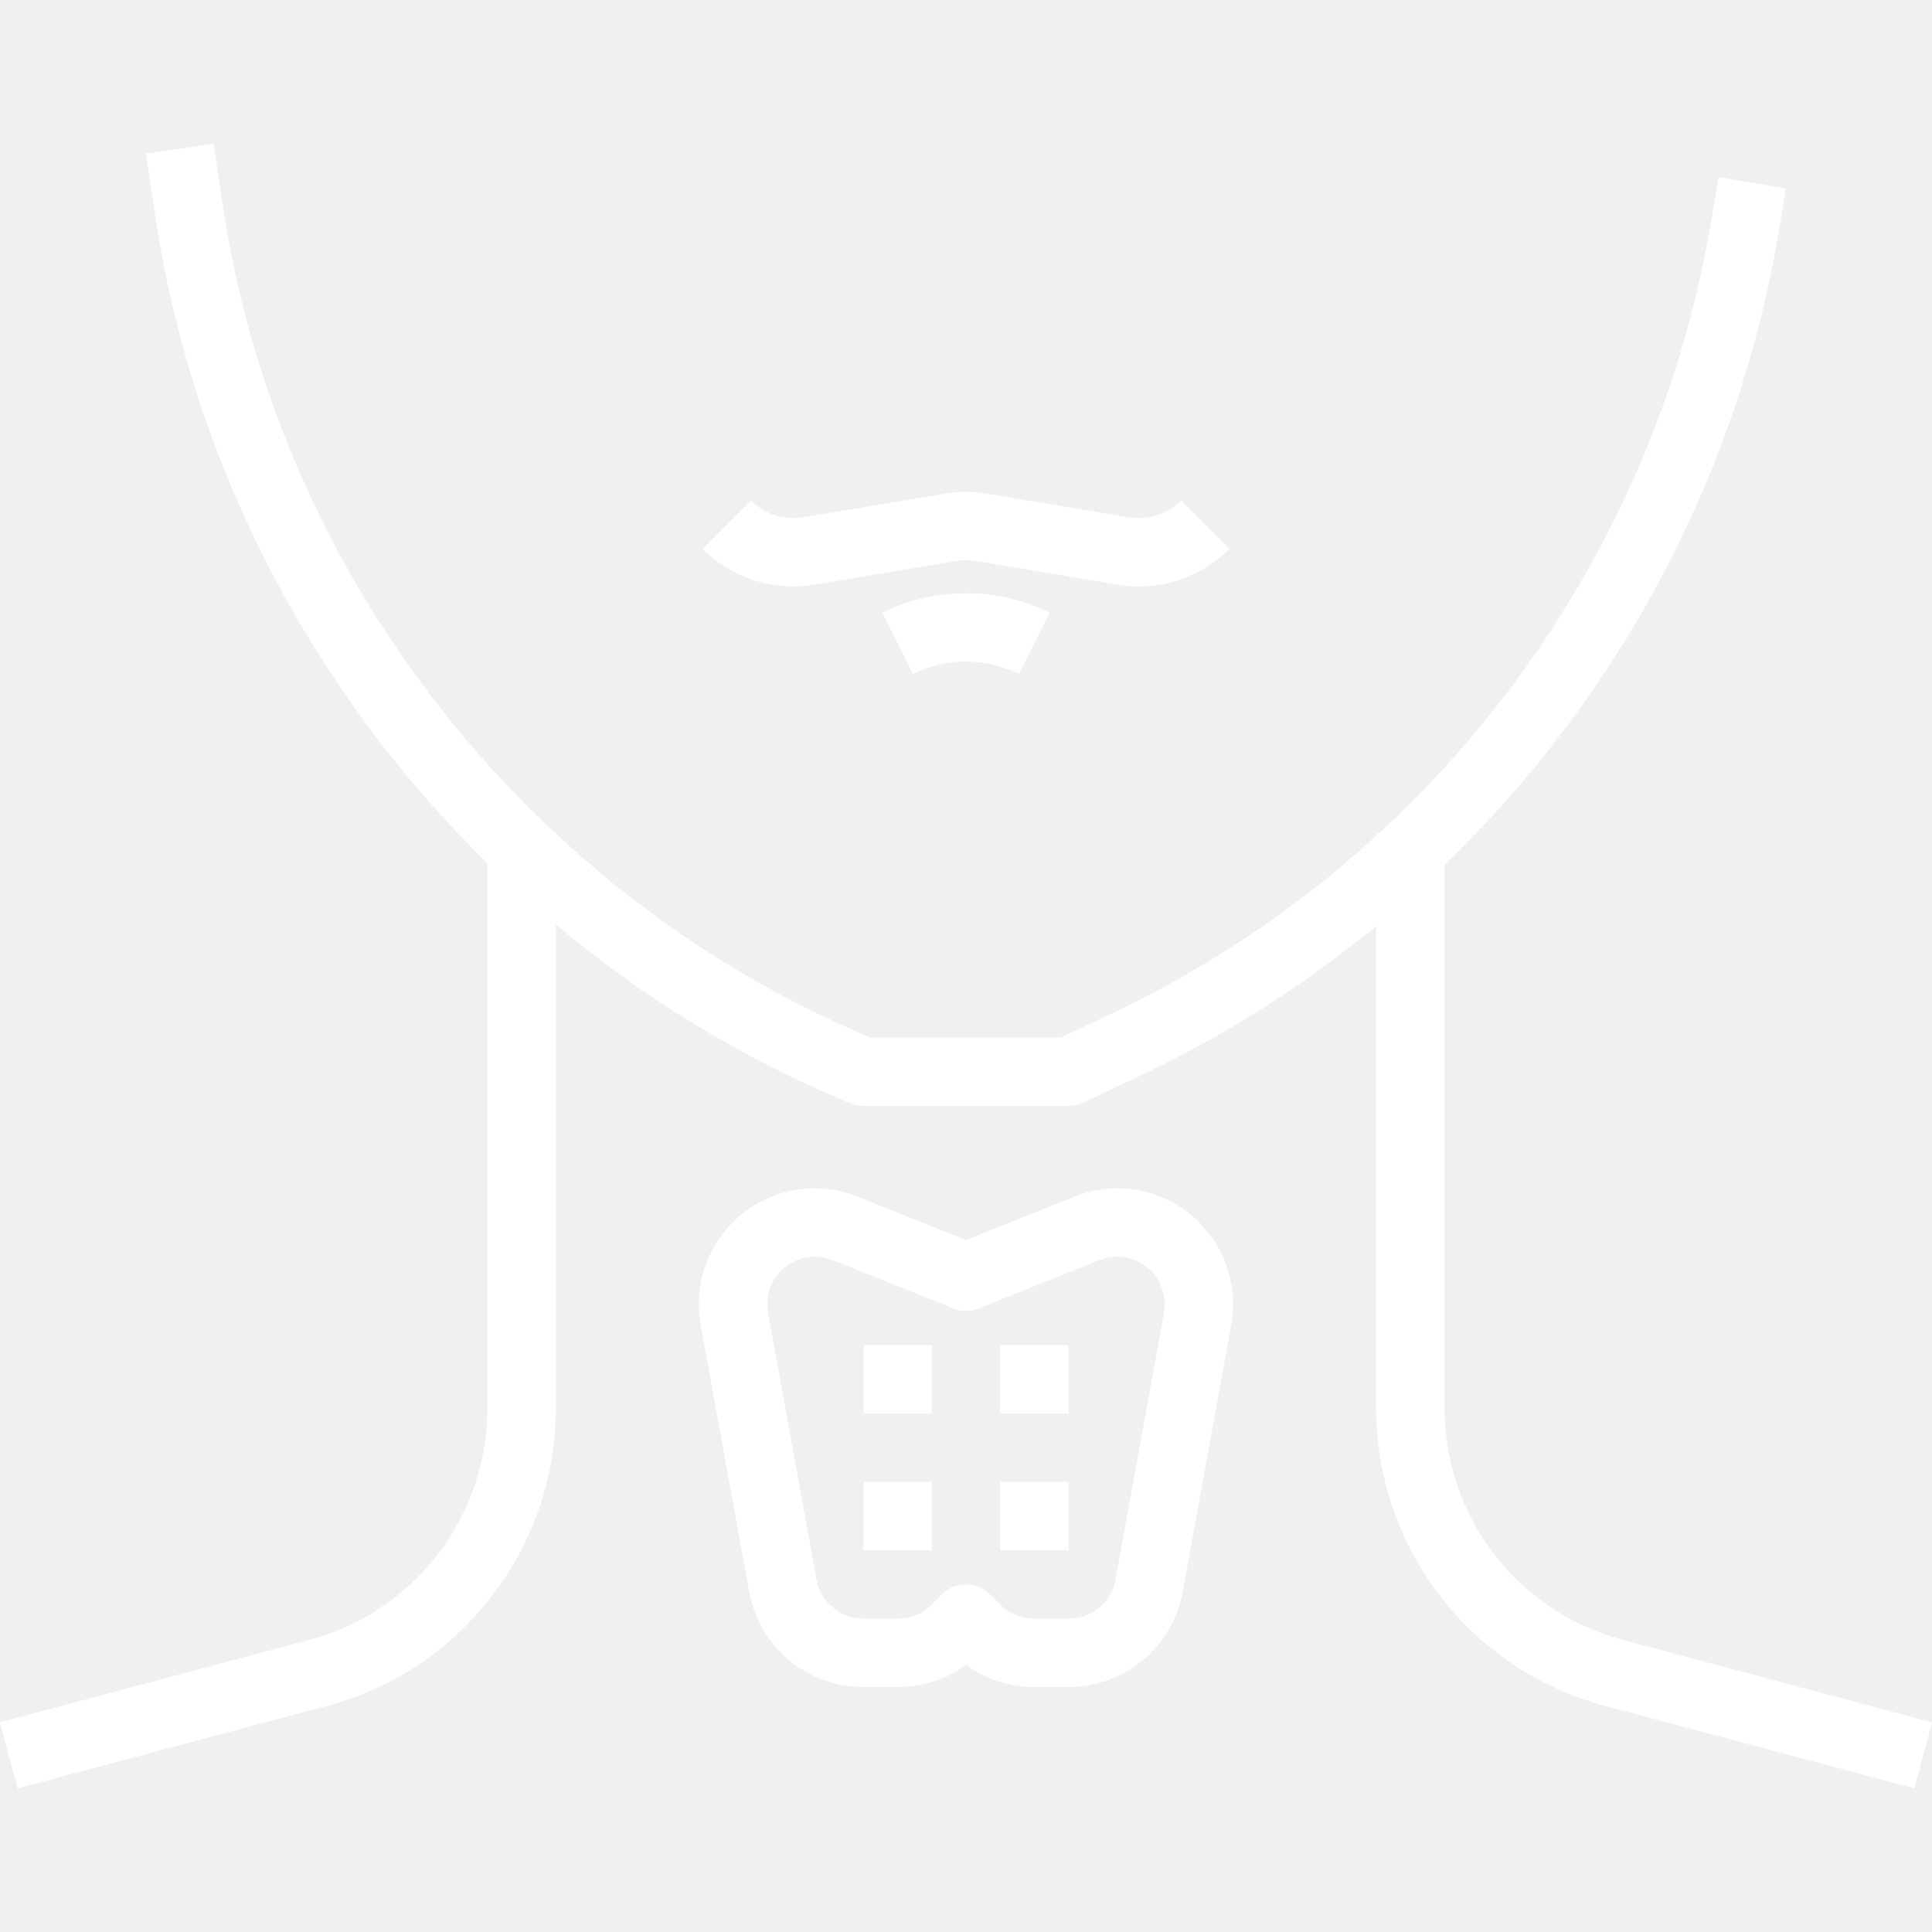
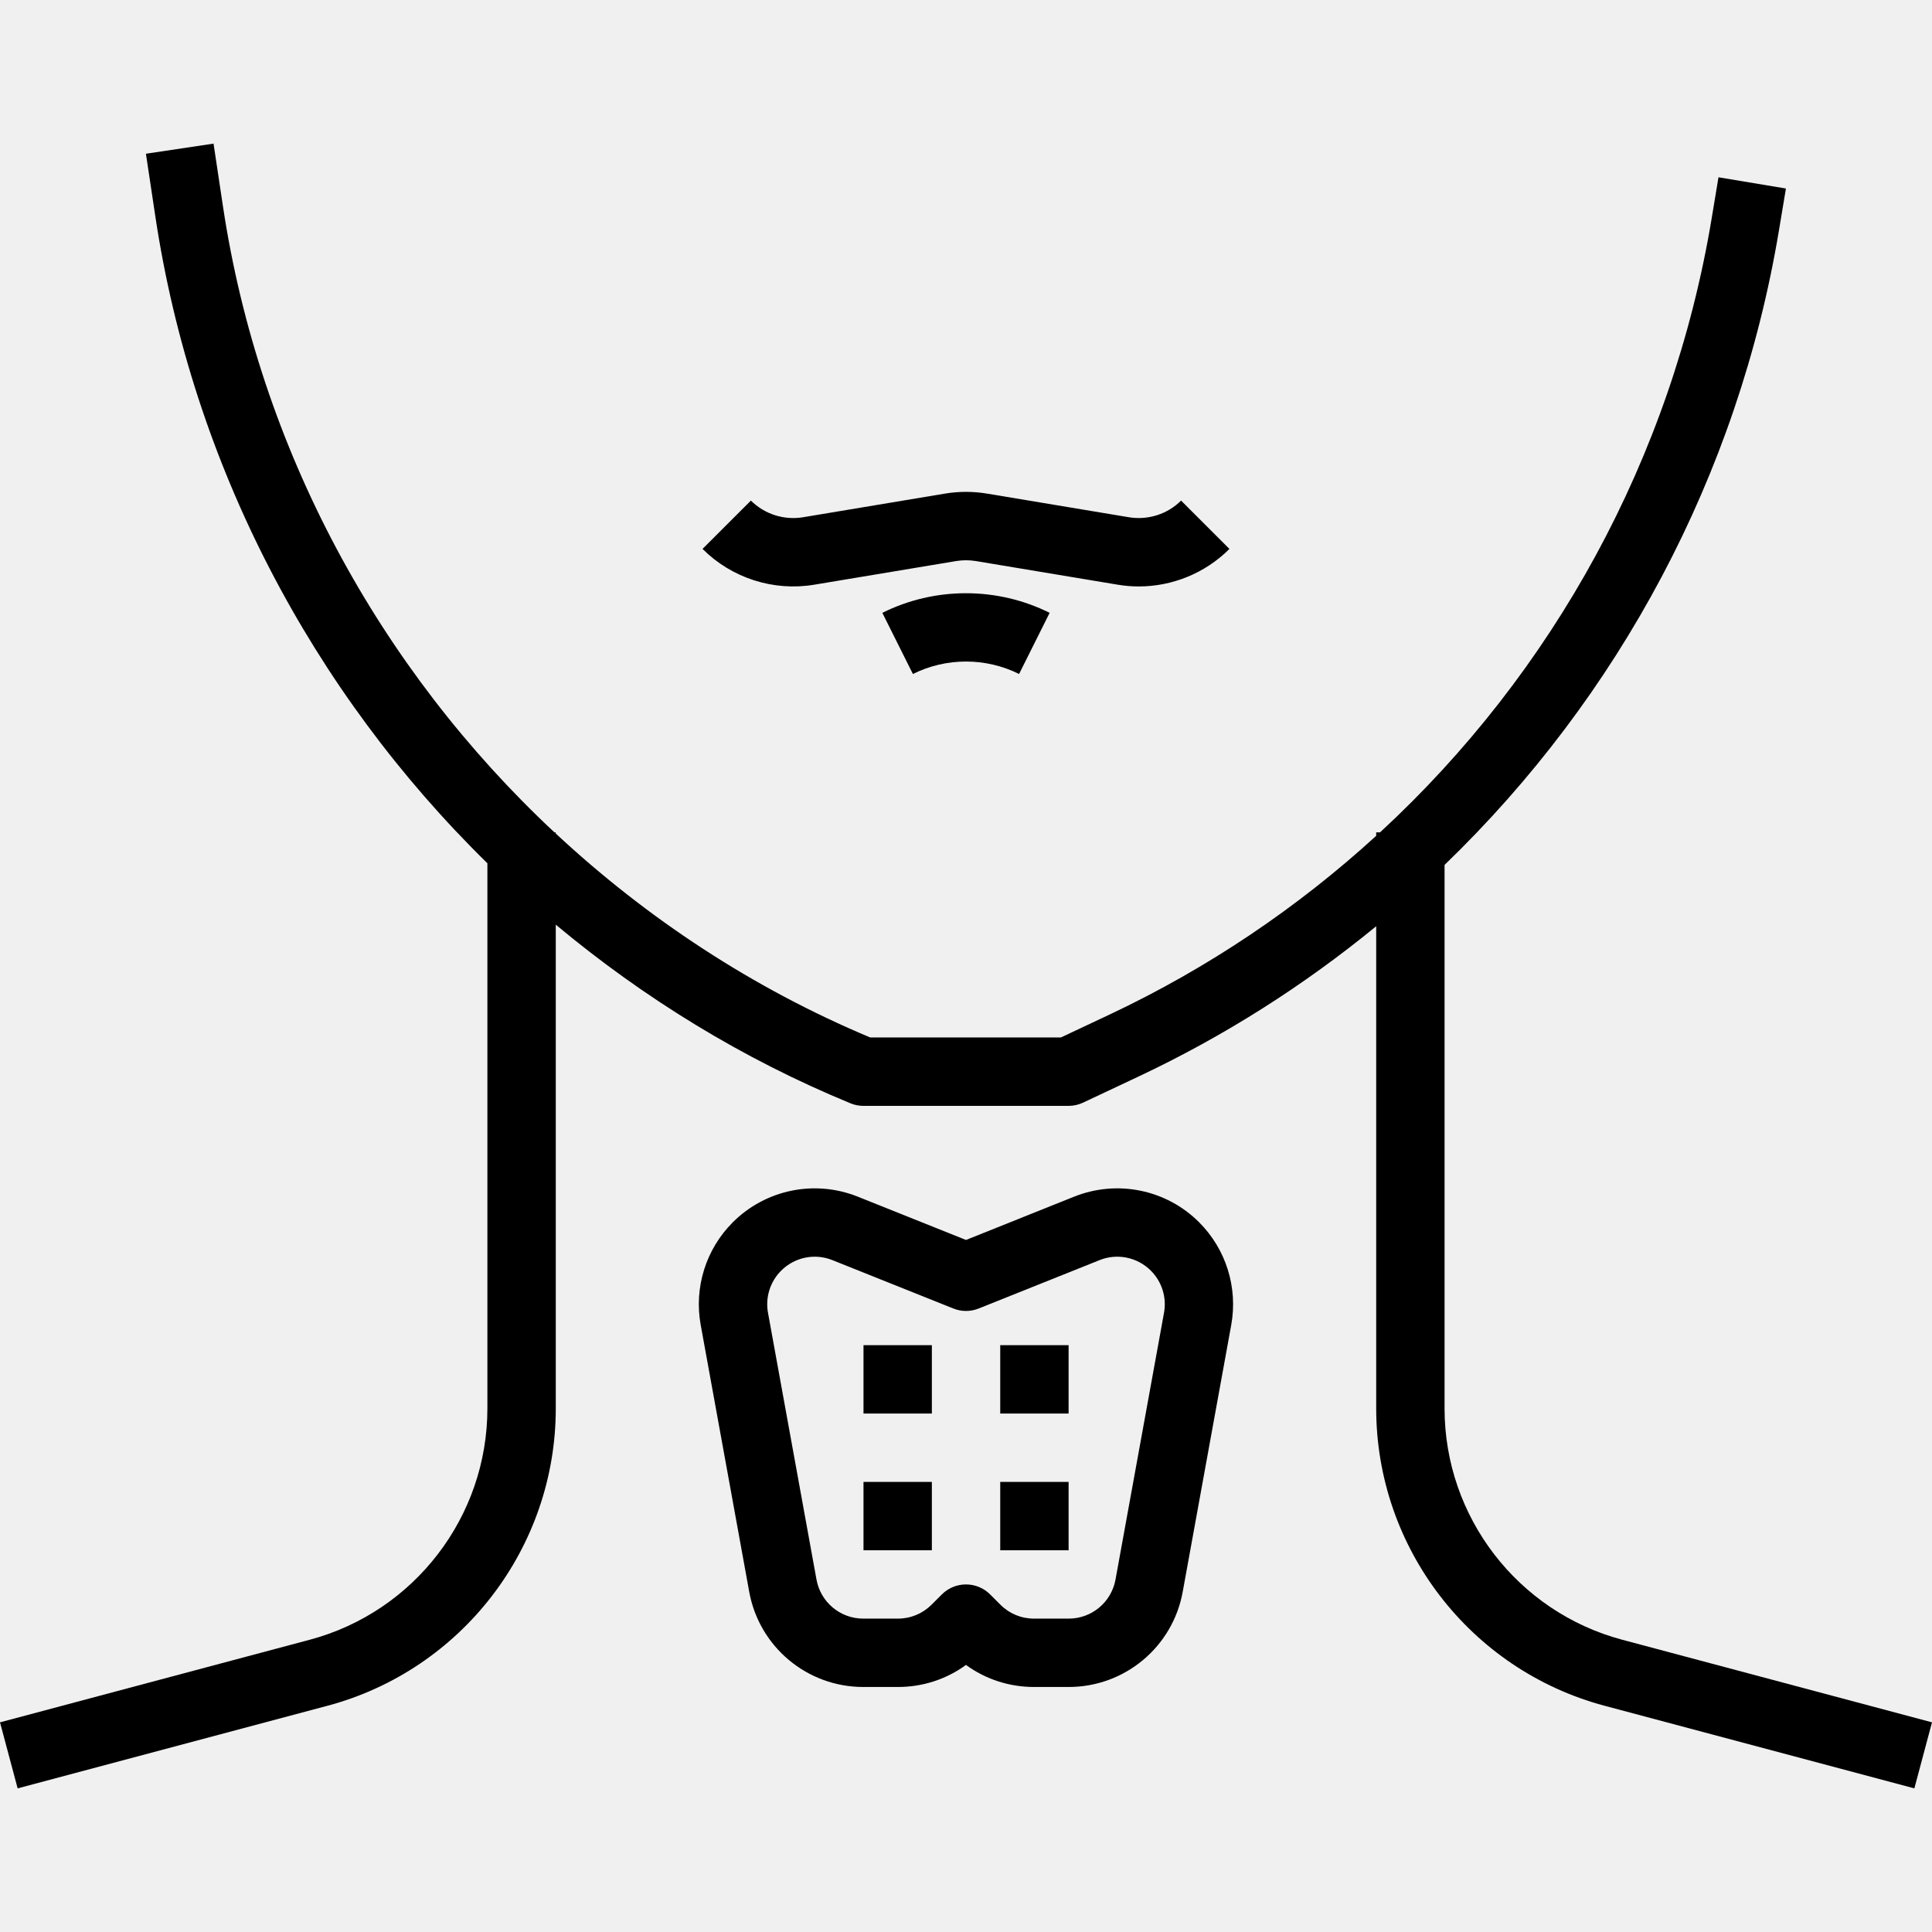
- <svg xmlns="http://www.w3.org/2000/svg" fill="#FFF" version="1.1" id="Layer_1" viewBox="0 0 512 512" xml:space="preserve">
+ <svg xmlns="http://www.w3.org/2000/svg" fill="#000" version="1.1" id="Layer_1" viewBox="0 0 512 512" xml:space="preserve">
  <g>
    <g>
      <path d="M429.905,434.548c-27.721-7.392-47.081-32.595-47.081-61.277v-144.06c46.193-44.553,77.792-103.185,88.617-168.157    l1.848-11.098l-17.874-2.971l-1.839,11.088c-10.545,63.215-41.917,120.134-87.856,162.513h-1.015v0.915    c-20.827,19.033-44.608,35.104-70.78,47.425l-12.783,6.015h-50.523c-31.128-13.045-59.175-31.562-83.336-54.047v-0.299h-0.335    c-46.465-43.376-78.235-101.735-87.884-166.065l-2.473-16.47l-17.919,2.682l2.473,16.47    c9.884,65.915,41.527,126.005,88.019,171.564v144.486c0,28.681-19.36,53.884-47.072,61.286L0,456.435l4.675,17.502l82.095-21.887    c35.63-9.512,60.516-41.908,60.516-78.779V245.047c23.264,19.414,49.463,35.557,78.081,47.334    c1.096,0.462,2.274,0.688,3.452,0.688h54.355c1.332,0,2.645-0.29,3.859-0.861l14.604-6.876    c22.856-10.753,43.973-24.215,63.07-39.87v127.807c0,36.871,24.886,69.267,60.525,78.779l82.095,21.887L512,456.435    L429.905,434.548z" />
    </g>
  </g>
  <g>
    <g>
      <path d="M312.996,132.659c-3.596,3.606-8.751,5.236-13.788,4.421l-37.632-6.269c-3.705-0.616-7.456-0.616-11.161,0l-37.623,6.269    c-5.019,0.824-10.192-0.815-13.797-4.421l-12.819,12.81c7.737,7.728,18.798,11.288,29.596,9.485l37.632-6.269    c1.721-0.281,3.479-0.281,5.2,0l37.632,6.269c1.848,0.308,3.696,0.462,5.544,0.462c8.932,0,17.629-3.542,24.034-9.947    L312.996,132.659z" />
    </g>
  </g>
  <g>
    <g>
      <path d="M233.828,162.409l8.099,16.207c8.815-4.403,19.332-4.403,28.138,0l8.099-16.207    C264.285,155.479,247.706,155.479,233.828,162.409z" />
    </g>
  </g>
  <g>
    <g>
      <path d="M317.788,323.926c-8.688-8.697-21.697-11.36-33.12-6.803l-28.672,11.478l-28.682-11.478    c-11.433-4.557-24.424-1.893-33.12,6.803c-7.13,7.13-10.309,17.303-8.498,27.214l12.855,70.707    c2.654,14.613,15.364,25.221,30.222,25.221h9.195c6.568,0,12.819-2.047,18.028-5.843c5.209,3.796,11.46,5.843,18.028,5.843h9.195    c14.857,0,27.558-10.608,30.212-25.221l12.855-70.698C328.089,341.229,324.918,331.056,317.788,323.926z M308.476,347.897    l-12.855,70.707c-1.096,5.997-6.305,10.346-12.402,10.346h-9.195c-3.37,0-6.532-1.314-8.905-3.687l-2.718-2.718    c-1.767-1.767-4.086-2.654-6.405-2.654s-4.638,0.888-6.405,2.654l-2.718,2.718c-2.383,2.373-5.544,3.687-8.905,3.687h-9.195    c-6.088,0-11.306-4.348-12.393-10.346l-12.855-70.716c-0.743-4.058,0.562-8.217,3.488-11.152c3.569-3.56,8.896-4.675,13.58-2.79    l32.042,12.819c2.156,0.87,4.575,0.87,6.731,0l32.033-12.819c4.675-1.884,10.01-0.779,13.589,2.79    C307.914,339.662,309.218,343.829,308.476,347.897z" />
    </g>
  </g>
  <g>
    <g>
      <rect x="265.073" y="356.485" width="18.118" height="18.118" />
    </g>
  </g>
  <g>
    <g>
      <rect x="228.836" y="356.485" width="18.118" height="18.118" />
    </g>
  </g>
  <g>
    <g>
      <rect x="265.073" y="392.722" width="18.118" height="18.118" />
    </g>
  </g>
  <g>
    <g>
      <rect x="228.836" y="392.722" width="18.118" height="18.118" />
    </g>
  </g>
</svg>
